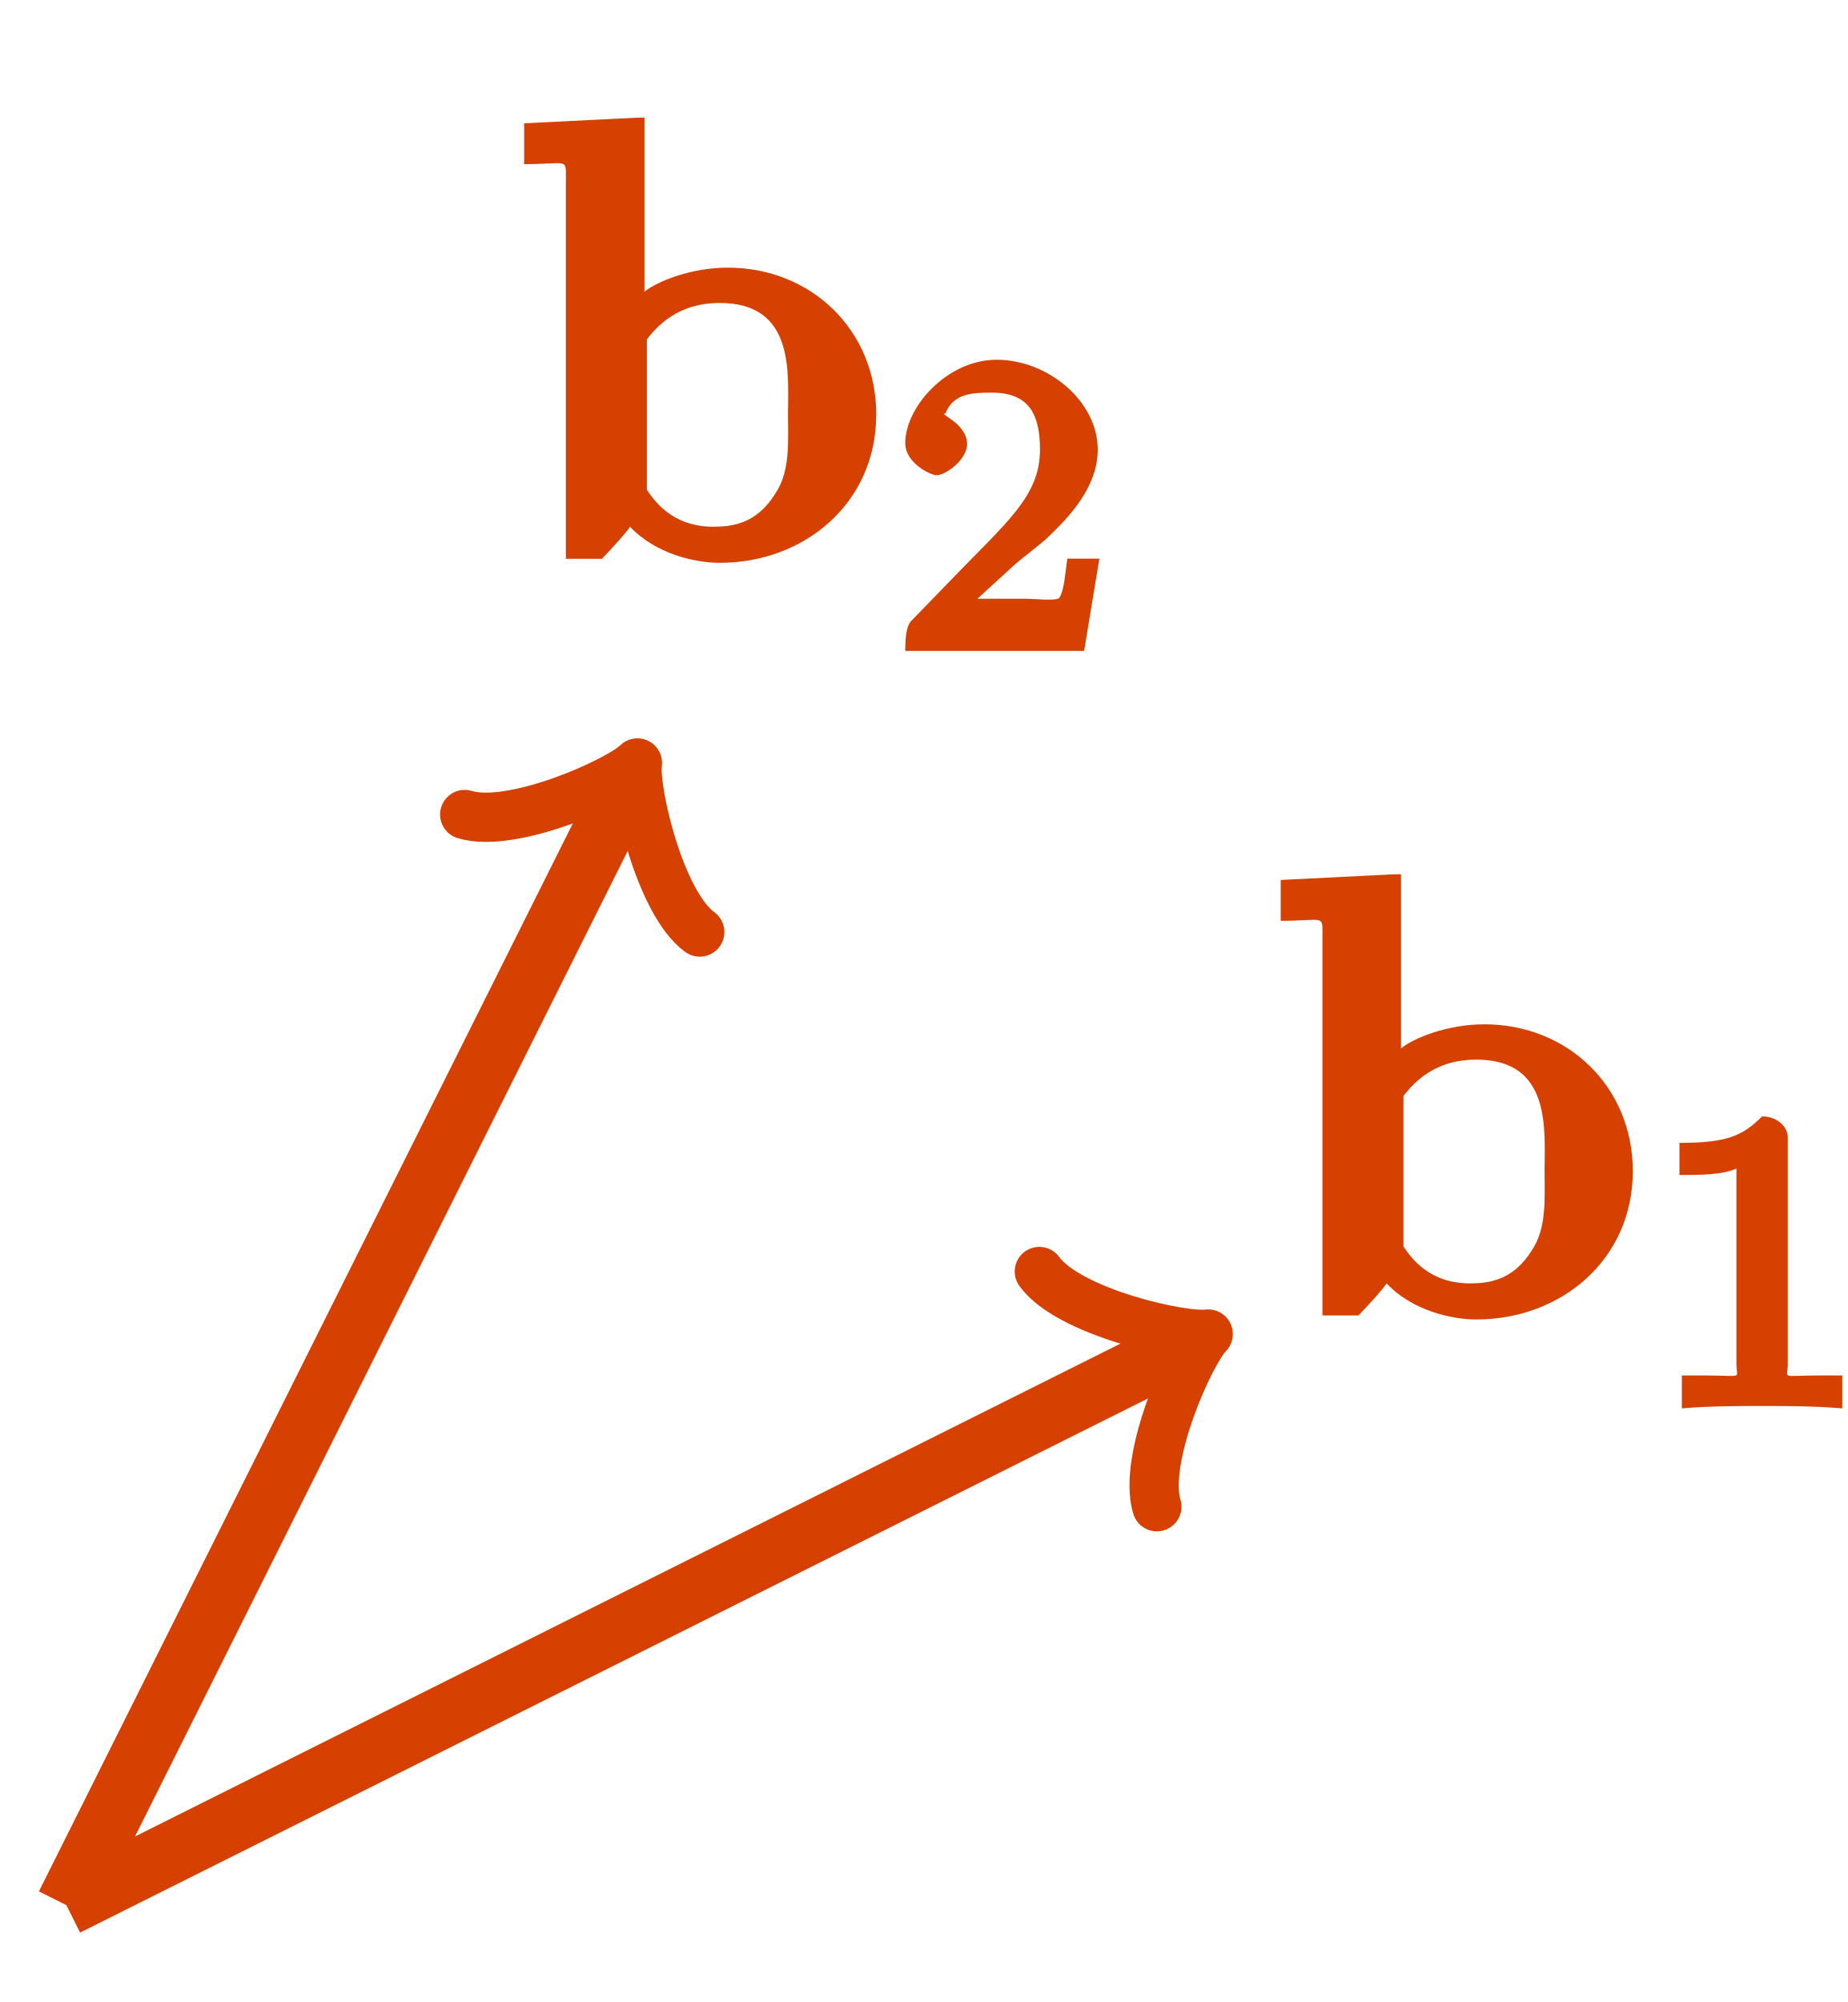
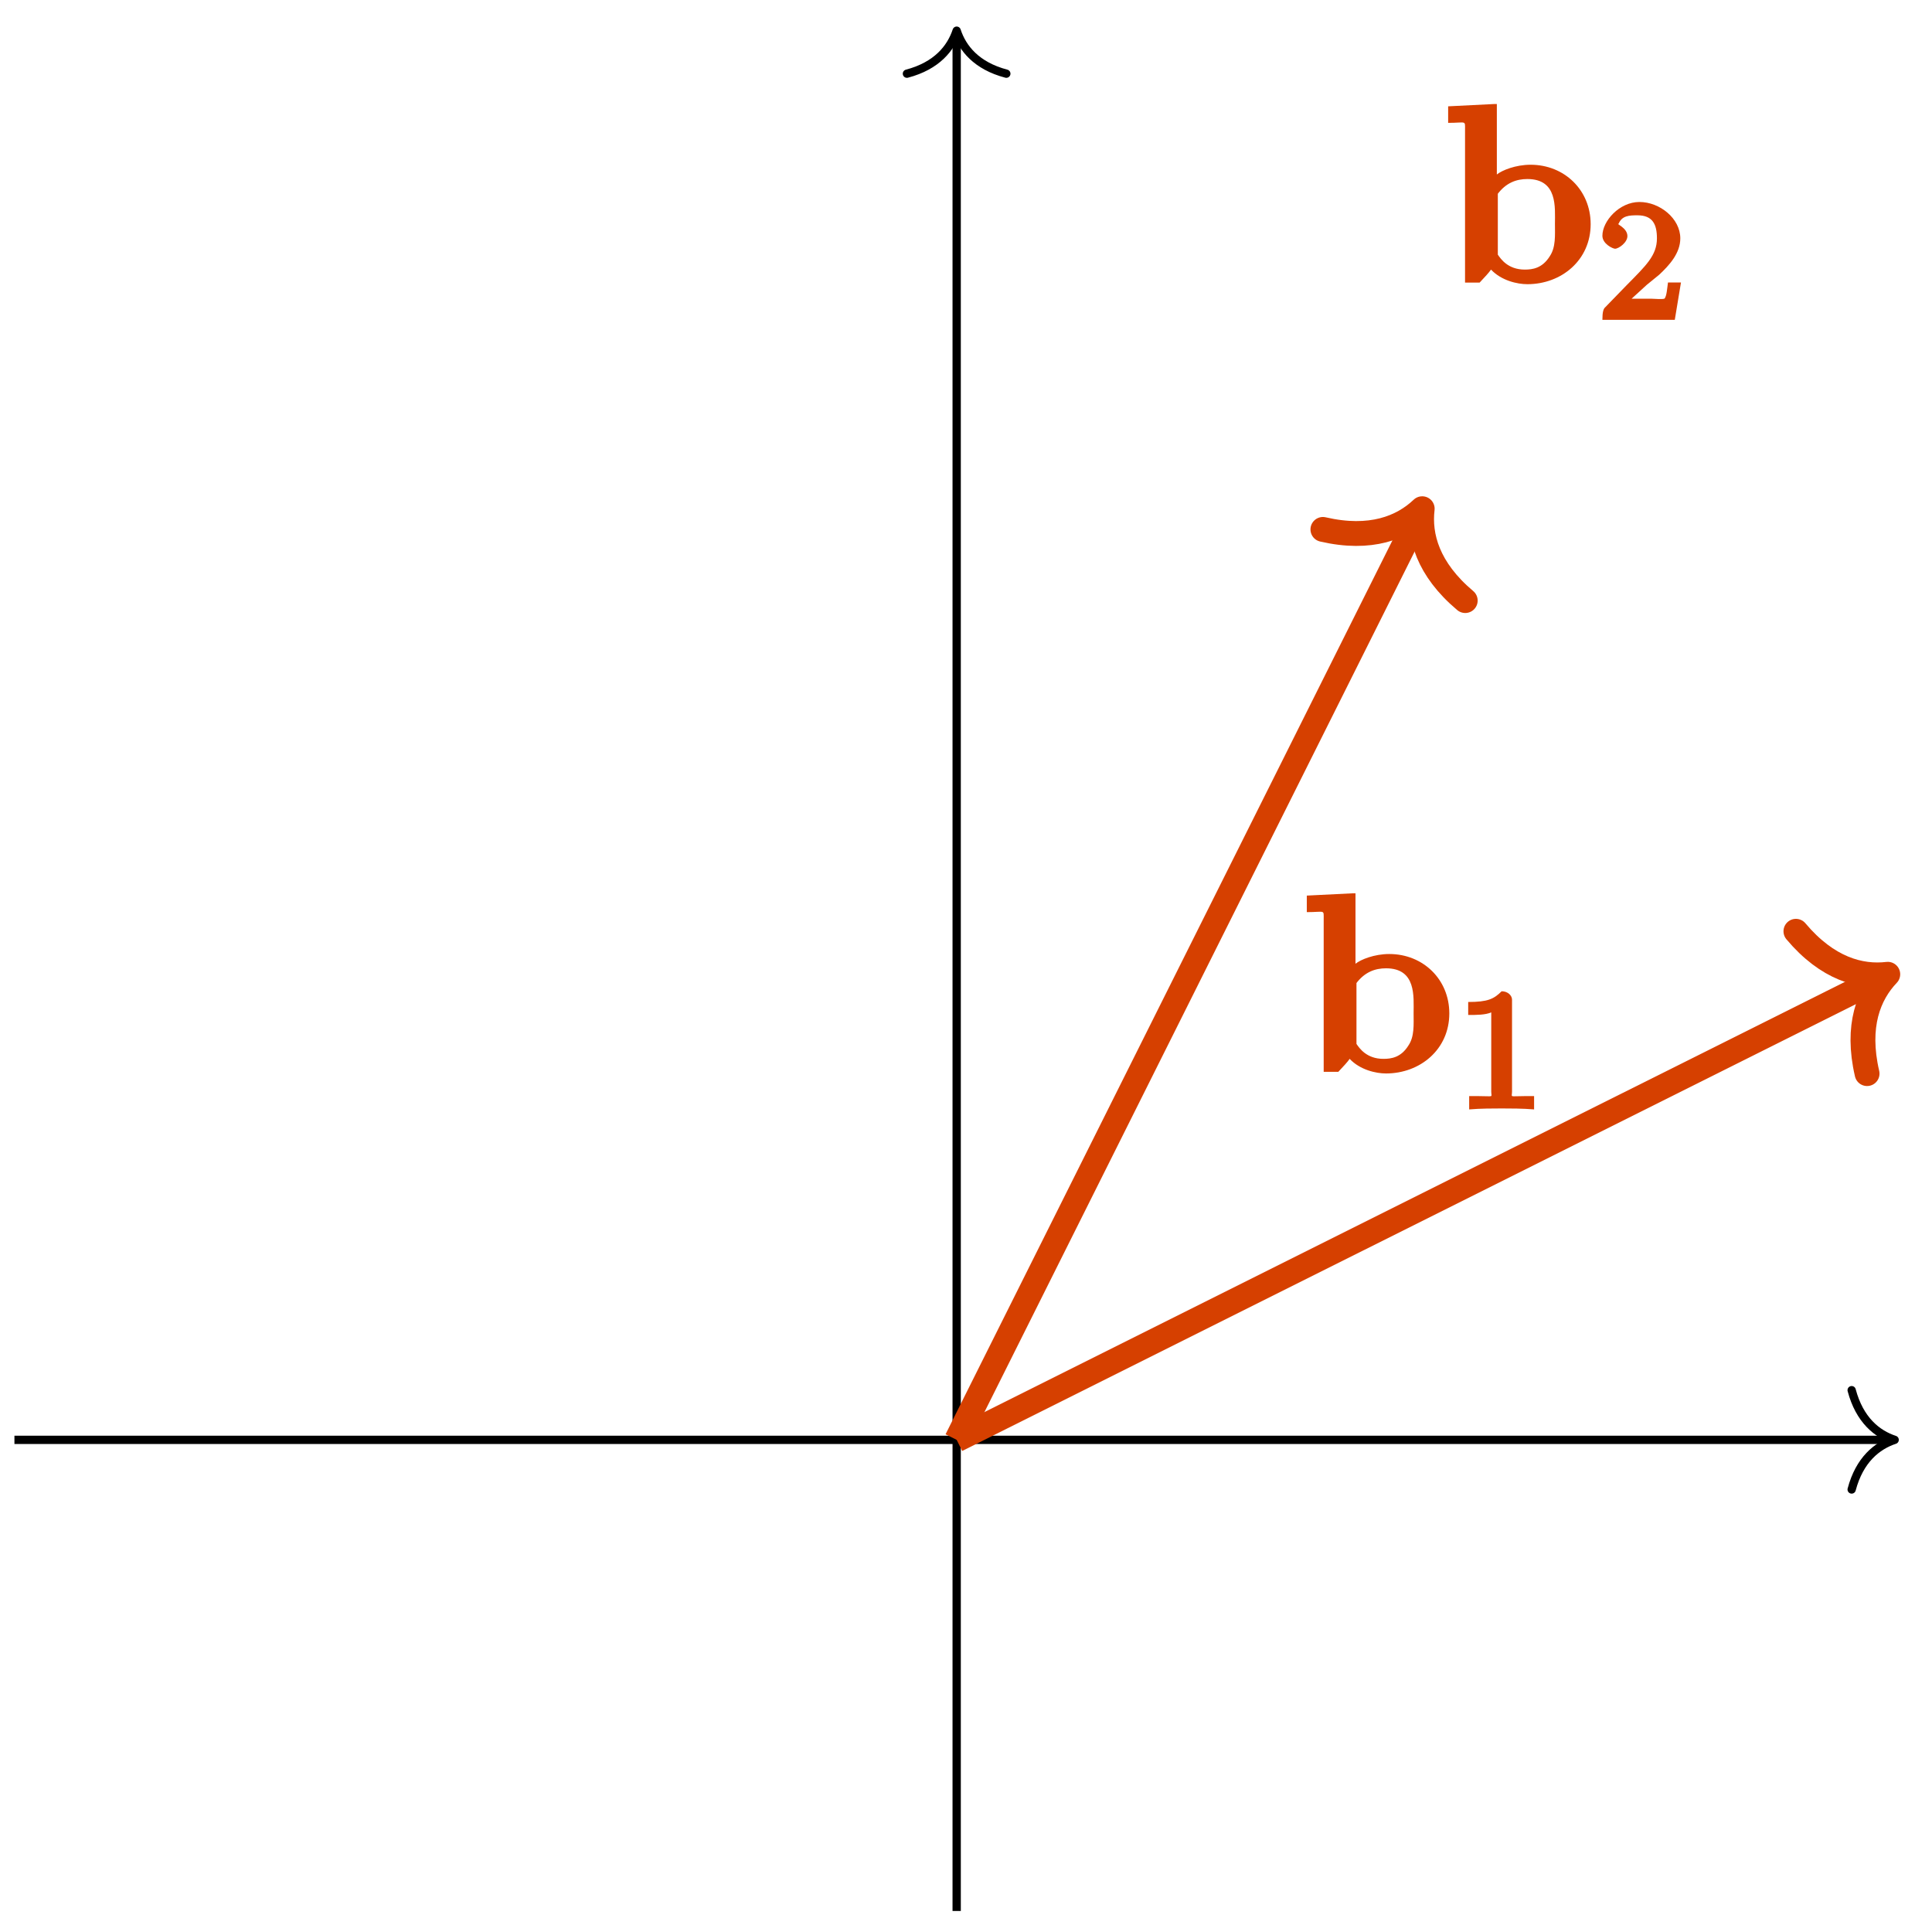
- <svg xmlns="http://www.w3.org/2000/svg" xmlns:xlink="http://www.w3.org/1999/xlink" width="36pt" height="39pt" viewBox="0 0 36 39" version="1.1">
+ <svg xmlns="http://www.w3.org/2000/svg" xmlns:xlink="http://www.w3.org/1999/xlink" width="93pt" height="93pt" viewBox="0 0 93 93" version="1.1">
  <defs>
    <g>
      <symbol overflow="visible" id="glyph0-0">
        <path style="stroke:none;" d="" />
      </symbol>
      <symbol overflow="visible" id="glyph0-1">
        <path style="stroke:none;" d="M 2.484 -8.594 L 0.281 -8.484 L 0.281 -7.688 C 1.156 -7.688 1.094 -7.828 1.094 -7.359 L 1.094 0 L 1.797 0 C 2.047 -0.266 2.25 -0.484 2.344 -0.625 C 2.844 -0.094 3.609 0.078 4.094 0.078 C 5.734 0.078 7.141 -1.078 7.141 -2.812 C 7.141 -4.453 5.875 -5.672 4.25 -5.672 C 3.531 -5.672 2.875 -5.406 2.625 -5.203 L 2.625 -8.594 Z M 2.641 -4.234 C 3.062 -4.812 3.578 -4.984 4.094 -4.984 C 5.562 -4.984 5.422 -3.609 5.422 -2.828 C 5.422 -2.281 5.469 -1.703 5.172 -1.266 C 4.812 -0.688 4.344 -0.625 3.969 -0.625 C 3.156 -0.625 2.812 -1.141 2.672 -1.344 L 2.672 -4.297 Z M 2.641 -4.234 " />
      </symbol>
      <symbol overflow="visible" id="glyph1-0">
        <path style="stroke:none;" d="" />
      </symbol>
      <symbol overflow="visible" id="glyph1-1">
        <path style="stroke:none;" d="M 2.688 -5.266 C 2.688 -5.469 2.484 -5.672 2.188 -5.672 C 1.812 -5.297 1.516 -5.156 0.578 -5.156 L 0.578 -4.531 C 0.984 -4.531 1.406 -4.531 1.688 -4.656 L 1.688 -0.844 C 1.688 -0.547 1.844 -0.625 1.094 -0.625 L 0.625 -0.625 L 0.625 0.016 C 1.141 -0.031 1.828 -0.031 2.188 -0.031 C 2.547 -0.031 3.234 -0.031 3.75 0.016 L 3.75 -0.625 L 3.281 -0.625 C 2.531 -0.625 2.688 -0.547 2.688 -0.844 Z M 2.688 -5.266 " />
      </symbol>
      <symbol overflow="visible" id="glyph1-2">
        <path style="stroke:none;" d="M 2.375 -1.688 C 2.5 -1.797 2.844 -2.062 2.969 -2.172 C 3.453 -2.625 3.984 -3.203 3.984 -3.922 C 3.984 -4.875 3 -5.672 2.016 -5.672 C 1.047 -5.672 0.234 -4.75 0.234 -4.047 C 0.234 -3.656 0.734 -3.422 0.844 -3.422 C 1.016 -3.422 1.438 -3.719 1.438 -4.031 C 1.438 -4.438 0.859 -4.625 1.016 -4.625 C 1.172 -5.016 1.531 -5.031 1.922 -5.031 C 2.656 -5.031 2.859 -4.594 2.859 -3.922 C 2.859 -3.094 2.328 -2.609 1.391 -1.656 L 0.375 -0.609 C 0.281 -0.531 0.234 -0.375 0.234 0 L 3.719 0 L 4.016 -1.797 L 3.391 -1.797 C 3.344 -1.453 3.328 -1.172 3.234 -1.031 C 3.188 -0.969 2.719 -1.016 2.594 -1.016 L 1.172 -1.016 L 1.297 -0.703 Z M 2.375 -1.688 " />
      </symbol>
    </g>
+     <clipPath id="clip1">
+       <path d="M 0.695 69 L 92 69 L 92 70 L 0.695 70 Z M 0.695 69 " />
+     </clipPath>
+     <clipPath id="clip2">
+       <path d="M 45 1 L 47 1 L 47 91.988 L 45 91.988 Z M 45 1 " />
+     </clipPath>
  </defs>
  <g id="surface1">
-     <path style="fill:none;stroke-width:1.196;stroke-linecap:butt;stroke-linejoin:miter;stroke:rgb(83.899%,25.099%,0%);stroke-opacity:1;stroke-miterlimit:10;" d="M -0 -0.001 L 21.816 10.909 " transform="matrix(1,0,0,-1,1.293,37.112)" />
-     <path style="fill:none;stroke-width:0.956;stroke-linecap:round;stroke-linejoin:round;stroke:rgb(83.899%,25.099%,0%);stroke-opacity:1;stroke-miterlimit:10;" d="M -1.911 2.551 C -1.754 1.594 -0 0.161 0.477 0.001 C -0 -0.161 -1.752 -1.595 -1.912 -2.55 " transform="matrix(0.898,-0.449,-0.449,-0.898,23.11124,26.20288)" />
-     <g style="fill:rgb(83.922%,25.098%,0%);fill-opacity:1;">
-       <use xlink:href="#glyph0-1" x="24.671" y="25.626" />
+     <g clip-path="url(#clip1)" clip-rule="nonzero">
+       <path style="fill:none;stroke-width:0.399;stroke-linecap:butt;stroke-linejoin:miter;stroke:rgb(0%,0%,0%);stroke-opacity:1;stroke-miterlimit:10;" d="M -45.354 0 L 44.955 0 " transform="matrix(1,0,0,-1,46.049,69.309)" />
    </g>
-     <g style="fill:rgb(83.922%,25.098%,0%);fill-opacity:1;">
-       <use xlink:href="#glyph1-1" x="32.143" y="27.42" />
+     <path style="fill:none;stroke-width:0.399;stroke-linecap:round;stroke-linejoin:round;stroke:rgb(0%,0%,0%);stroke-opacity:1;stroke-miterlimit:10;" d="M -2.072 2.391 C -1.693 0.957 -0.849 0.278 -0.002 0 C -0.849 -0.281 -1.693 -0.957 -2.072 -2.39 " transform="matrix(1,0,0,-1,91.20479,69.309)" />
+     <g clip-path="url(#clip2)" clip-rule="nonzero">
+       <path style="fill:none;stroke-width:0.399;stroke-linecap:butt;stroke-linejoin:miter;stroke:rgb(0%,0%,0%);stroke-opacity:1;stroke-miterlimit:10;" d="M 0.002 -22.679 L 0.002 67.633 " transform="matrix(1,0,0,-1,46.049,69.309)" />
    </g>
-     <path style="fill:none;stroke-width:1.196;stroke-linecap:butt;stroke-linejoin:miter;stroke:rgb(83.899%,25.099%,0%);stroke-opacity:1;stroke-miterlimit:10;" d="M -0 -0.001 L 10.91 21.819 " transform="matrix(1,0,0,-1,1.293,37.112)" />
-     <path style="fill:none;stroke-width:0.956;stroke-linecap:round;stroke-linejoin:round;stroke:rgb(83.899%,25.099%,0%);stroke-opacity:1;stroke-miterlimit:10;" d="M -1.913 2.549 C -1.753 1.593 -0.001 0.16 0.48 -0.001 C -0.002 -0.159 -1.754 -1.596 -1.913 -2.55 " transform="matrix(0.449,-0.898,-0.898,-0.449,12.20212,15.29376)" />
-     <g style="fill:rgb(83.922%,25.098%,0%);fill-opacity:1;">
-       <use xlink:href="#glyph0-1" x="9.931" y="10.886" />
+     <path style="fill:none;stroke-width:0.399;stroke-linecap:round;stroke-linejoin:round;stroke:rgb(0%,0%,0%);stroke-opacity:1;stroke-miterlimit:10;" d="M -2.071 2.393 C -1.692 0.955 -0.849 0.279 -0.001 -0.002 C -0.849 -0.279 -1.692 -0.955 -2.071 -2.392 " transform="matrix(0,-1,-1,0,46.049,1.47567)" />
+     <path style="fill:none;stroke-width:1.196;stroke-linecap:butt;stroke-linejoin:miter;stroke:rgb(83.899%,25.099%,0%);stroke-opacity:1;stroke-miterlimit:10;" d="M 0.002 0 L 44.287 22.141 " transform="matrix(1,0,0,-1,46.049,69.309)" />
+     <path style="fill:none;stroke-width:1.196;stroke-linecap:round;stroke-linejoin:round;stroke:rgb(83.899%,25.099%,0%);stroke-opacity:1;stroke-miterlimit:10;" d="M -3.028 3.829 C -2.477 1.532 -1.242 0.447 0.002 -0 C -1.244 -0.448 -2.476 -1.531 -3.028 -3.832 " transform="matrix(0.89436,-0.44717,-0.44717,-0.89436,90.86943,46.89878)" />
+     <g style="fill:rgb(83.899%,25.099%,0%);fill-opacity:1;">
+       <use xlink:href="#glyph0-1" x="62.624" y="51.595" />
    </g>
-     <g style="fill:rgb(83.922%,25.098%,0%);fill-opacity:1;">
-       <use xlink:href="#glyph1-2" x="17.403" y="12.68" />
+     <g style="fill:rgb(83.899%,25.099%,0%);fill-opacity:1;">
+       <use xlink:href="#glyph1-1" x="70.096" y="53.388" />
+     </g>
+     <path style="fill:none;stroke-width:1.196;stroke-linecap:butt;stroke-linejoin:miter;stroke:rgb(83.899%,25.099%,0%);stroke-opacity:1;stroke-miterlimit:10;" d="M 0.002 0 L 22.142 44.286 " transform="matrix(1,0,0,-1,46.049,69.309)" />
+     <path style="fill:none;stroke-width:1.196;stroke-linecap:round;stroke-linejoin:round;stroke:rgb(83.899%,25.099%,0%);stroke-opacity:1;stroke-miterlimit:10;" d="M -3.028 3.83 C -2.475 1.534 -1.241 0.448 0.001 -0.001 C -1.243 -0.449 -2.475 -1.532 -3.028 -3.831 " transform="matrix(0.44717,-0.89436,-0.89436,-0.44717,68.45922,24.48857)" />
+     <g style="fill:rgb(83.899%,25.099%,0%);fill-opacity:1;">
+       <use xlink:href="#glyph0-1" x="69.428" y="13.602" />
+     </g>
+     <g style="fill:rgb(83.899%,25.099%,0%);fill-opacity:1;">
+       <use xlink:href="#glyph1-2" x="76.9" y="15.395" />
    </g>
  </g>
</svg>
